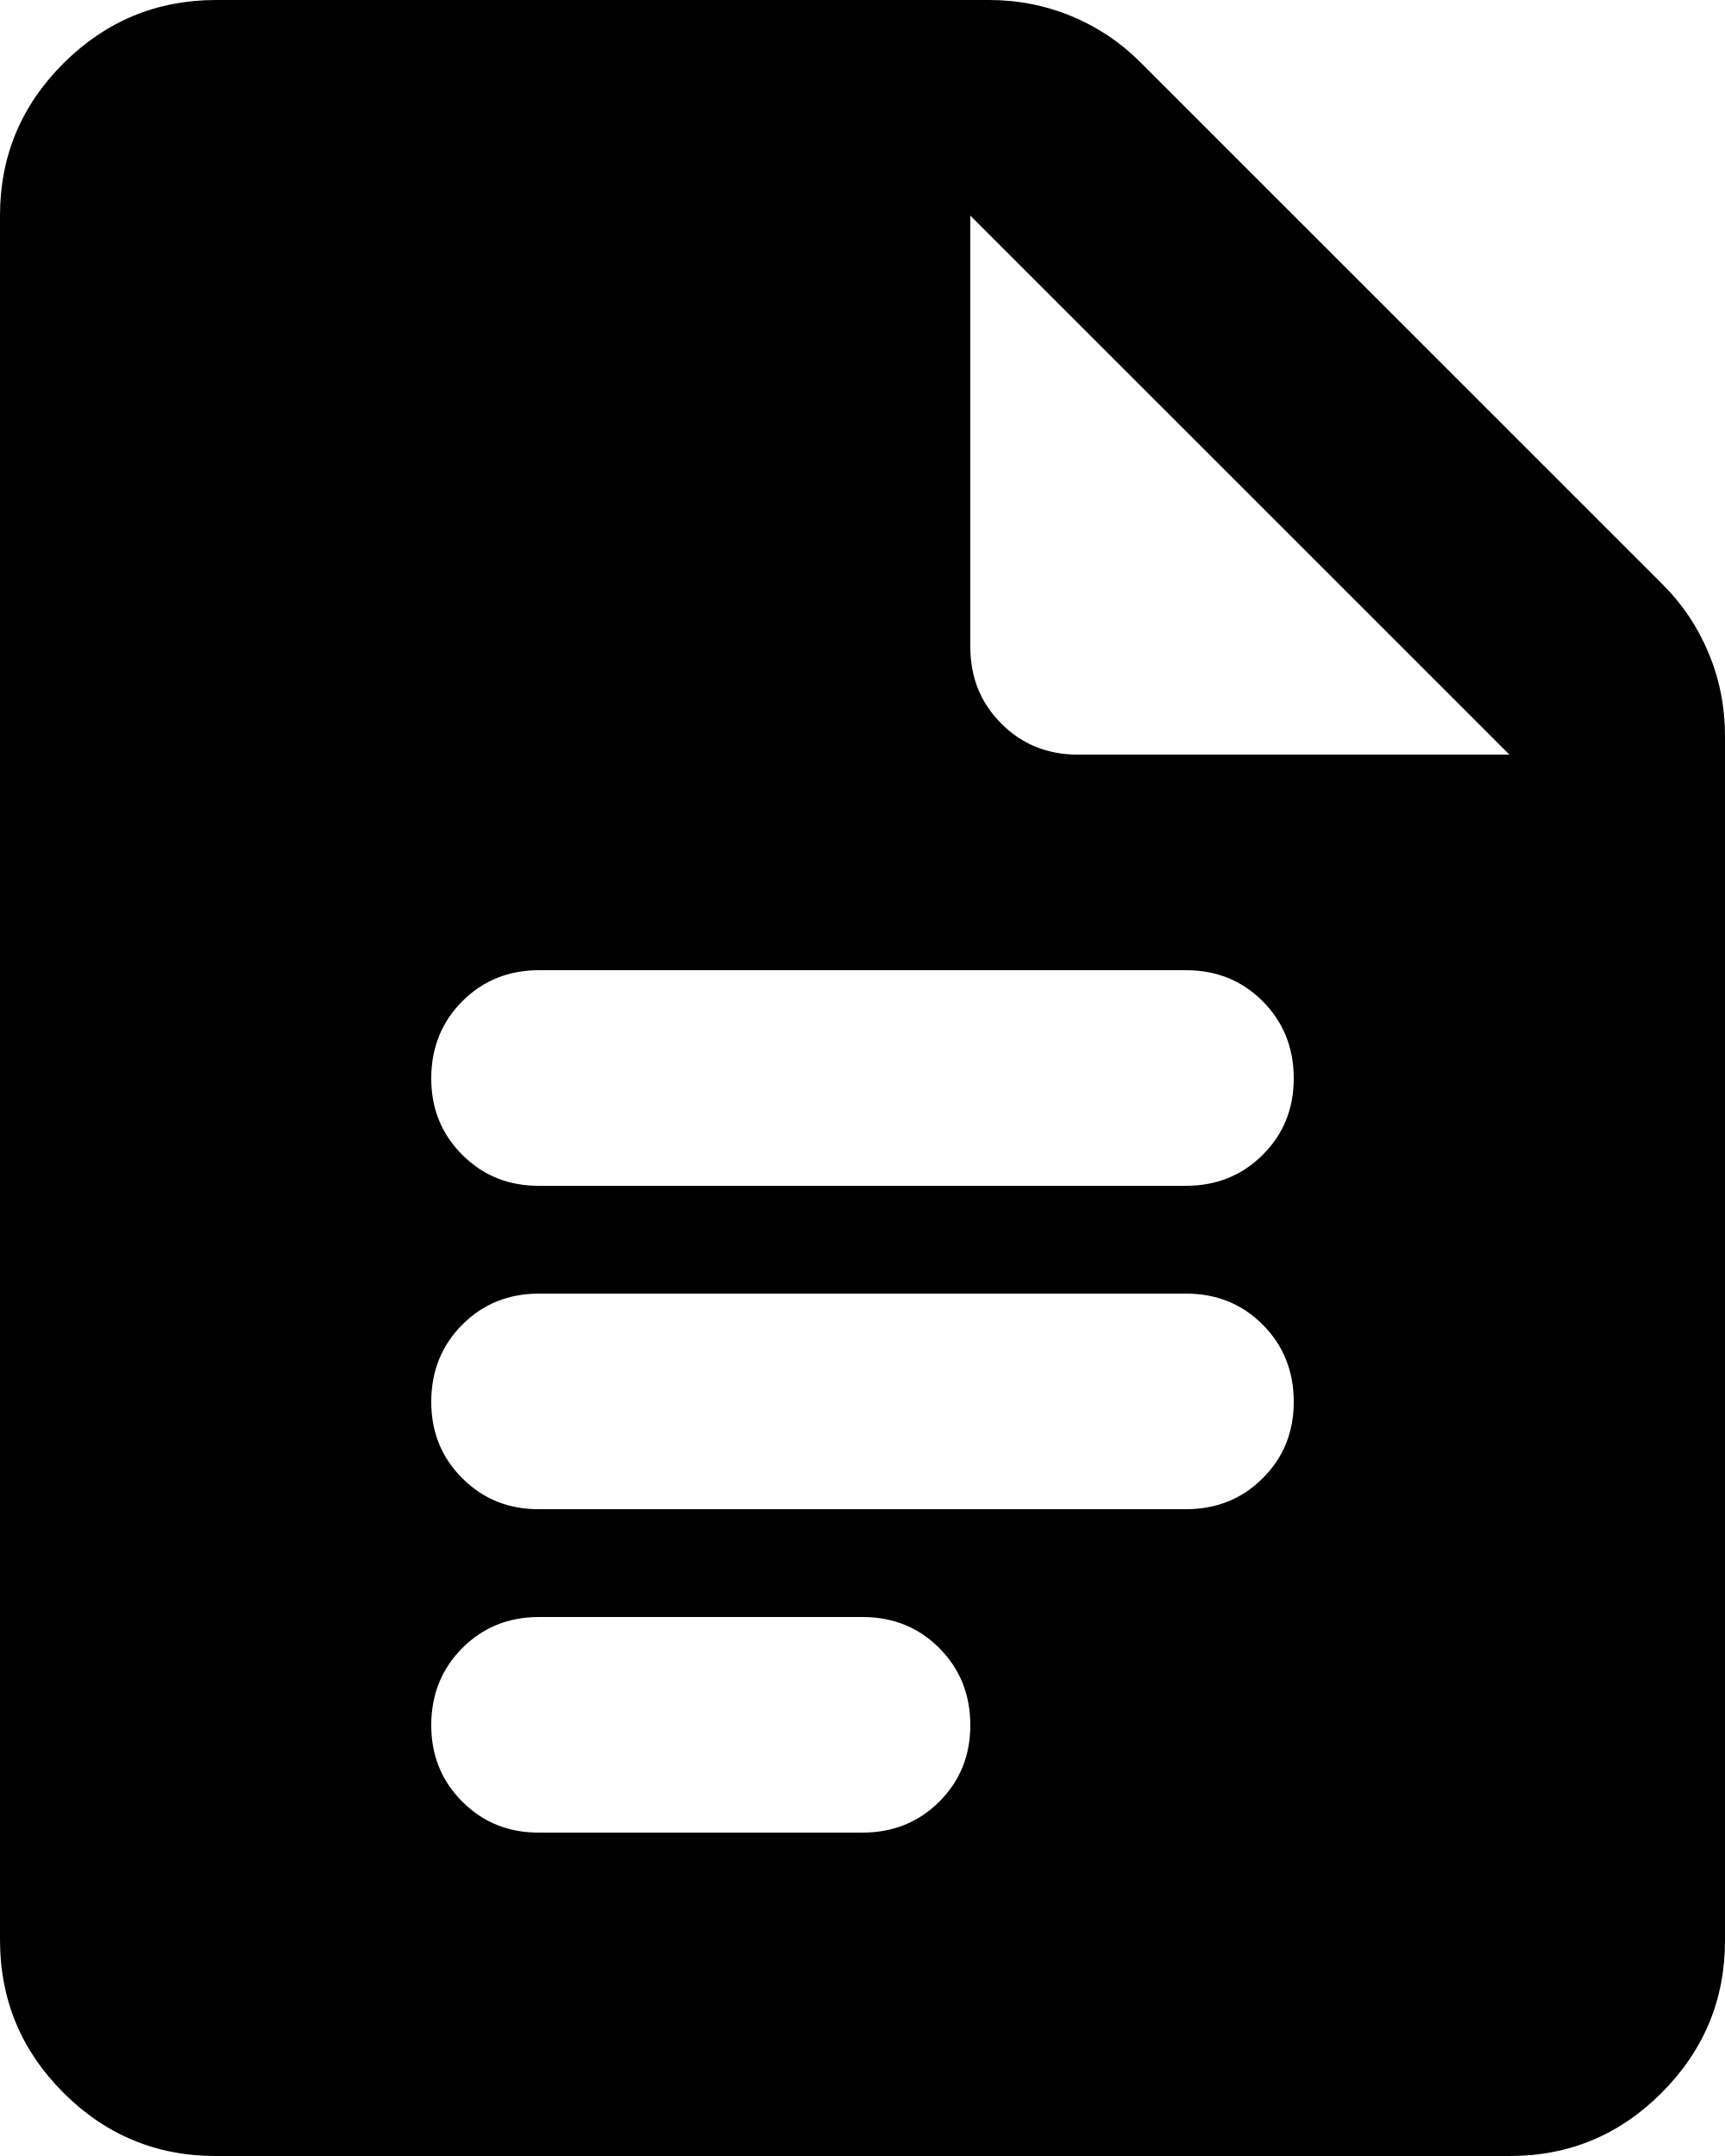
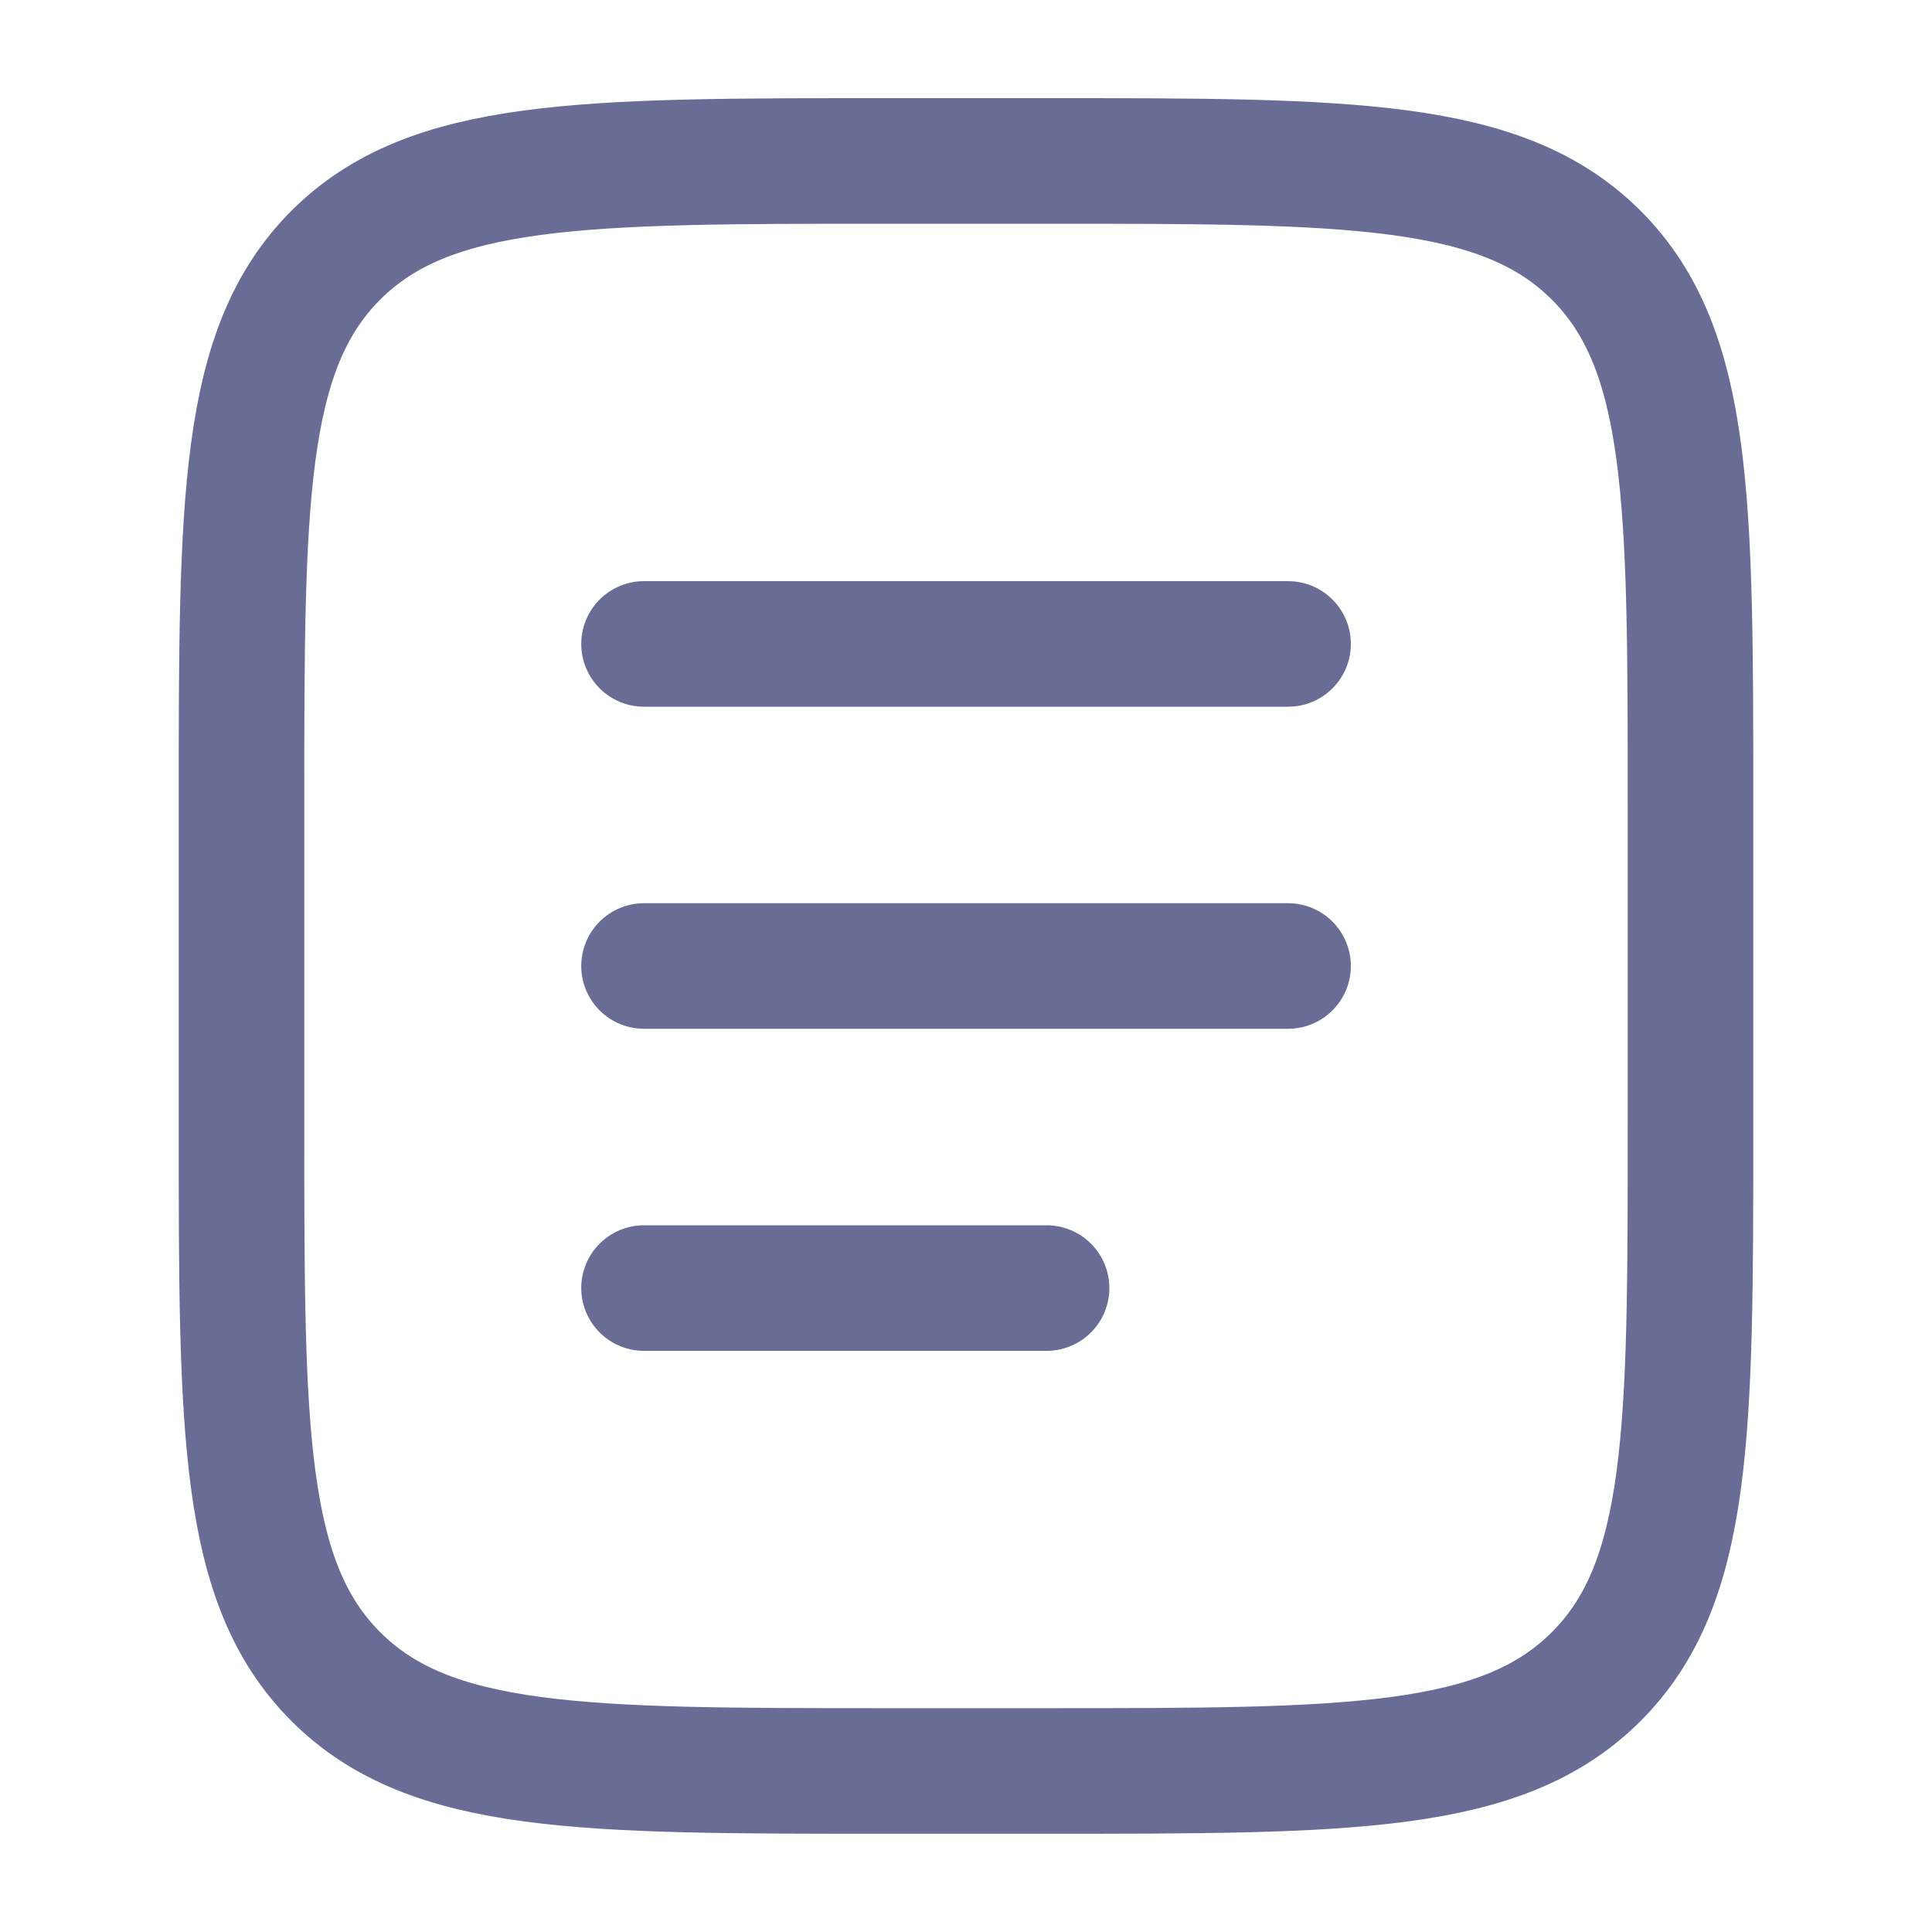
- <svg xmlns="http://www.w3.org/2000/svg" width="16" height="20" viewBox="0 0 16 20" fill="none">
-   <path d="M5 11H11C11.283 11 11.521 10.904 11.713 10.712C11.905 10.52 12.001 10.283 12 10C11.999 9.717 11.903 9.48 11.712 9.288C11.521 9.096 11.283 9 11 9H5C4.717 9 4.479 9.096 4.288 9.288C4.097 9.48 4.001 9.717 4 10C3.999 10.283 4.095 10.52 4.288 10.713C4.481 10.906 4.718 11.001 5 11ZM5 14H11C11.283 14 11.521 13.904 11.713 13.712C11.905 13.52 12.001 13.283 12 13C11.999 12.717 11.903 12.48 11.712 12.288C11.521 12.096 11.283 12 11 12H5C4.717 12 4.479 12.096 4.288 12.288C4.097 12.48 4.001 12.717 4 13C3.999 13.283 4.095 13.52 4.288 13.713C4.481 13.906 4.718 14.001 5 14ZM5 17H8C8.283 17 8.521 16.904 8.713 16.712C8.905 16.52 9.001 16.283 9 16C8.999 15.717 8.903 15.48 8.712 15.288C8.521 15.096 8.283 15 8 15H5C4.717 15 4.479 15.096 4.288 15.288C4.097 15.48 4.001 15.717 4 16C3.999 16.283 4.095 16.52 4.288 16.713C4.481 16.906 4.718 17.001 5 17ZM2 20C1.45 20 0.979 19.804 0.588 19.413C0.197 19.022 0.001 18.551 0 18V2C0 1.45 0.196 0.979 0.588 0.588C0.98 0.197 1.451 0.001 2 0H9.175C9.442 0 9.696 0.05 9.938 0.15C10.18 0.25 10.392 0.392 10.575 0.575L15.425 5.425C15.608 5.608 15.75 5.821 15.85 6.063C15.95 6.305 16 6.559 16 6.825V18C16 18.55 15.804 19.021 15.413 19.413C15.022 19.805 14.551 20.001 14 20H2ZM9 6C9 6.283 9.096 6.521 9.288 6.713C9.48 6.905 9.717 7.001 10 7H14L9 2V6Z" fill="currentColor" />
+ <svg xmlns="http://www.w3.org/2000/svg" viewBox="0 0 20 20" fill="none">
+   <path d="M2.5 8.333C2.5 5.19 2.5 3.619 3.476 2.642C4.453 1.666 6.024 1.666 9.167 1.666H10.833C13.976 1.666 15.547 1.666 16.524 2.642C17.5 3.619 17.5 5.19 17.5 8.333V11.666C17.5 14.809 17.5 16.38 16.524 17.356C15.547 18.333 13.976 18.333 10.833 18.333H9.167C6.024 18.333 4.453 18.333 3.476 17.356C2.5 16.38 2.5 14.809 2.5 11.666V8.333Z" stroke="#696D96" stroke-width="1.3" />
+   <path d="M6.667 10H13.334" stroke="#696D96" stroke-width="1.3" stroke-linecap="round" />
+   <path d="M6.667 6.666H13.334" stroke="#696D96" stroke-width="1.3" stroke-linecap="round" />
+   <path d="M6.667 13.334H10.834" stroke="#696D96" stroke-width="1.3" stroke-linecap="round" />
</svg>
